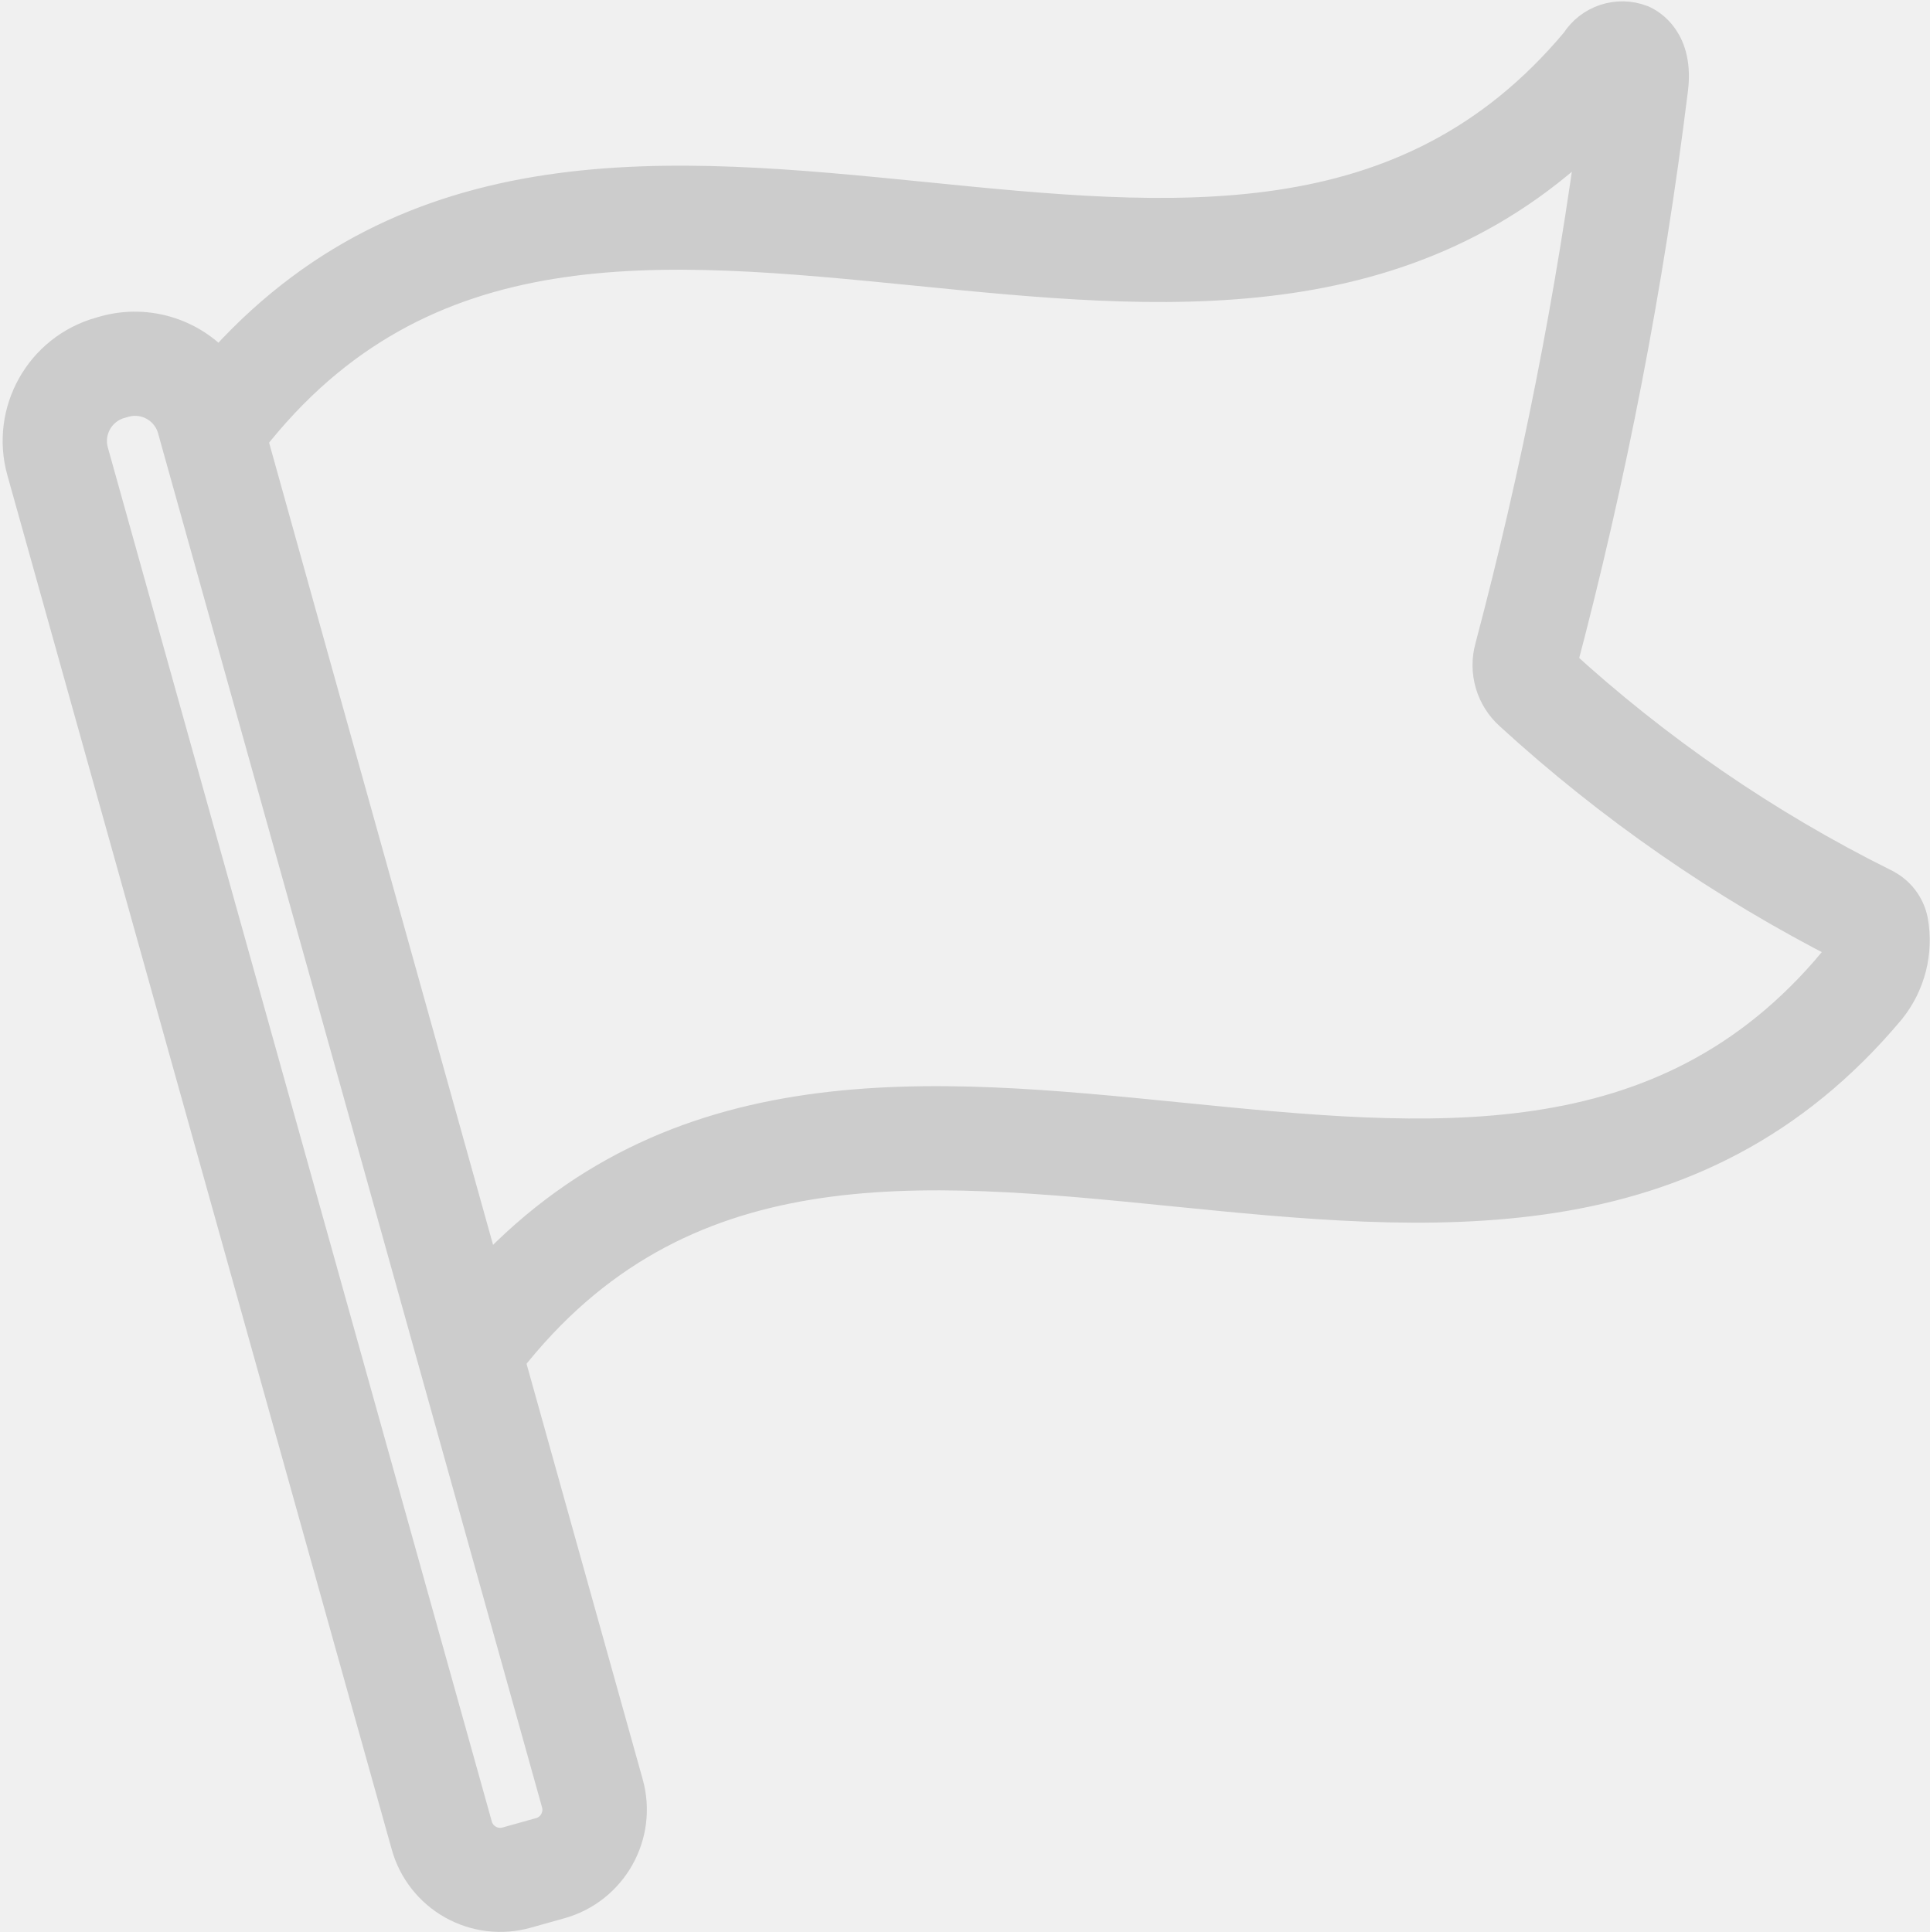
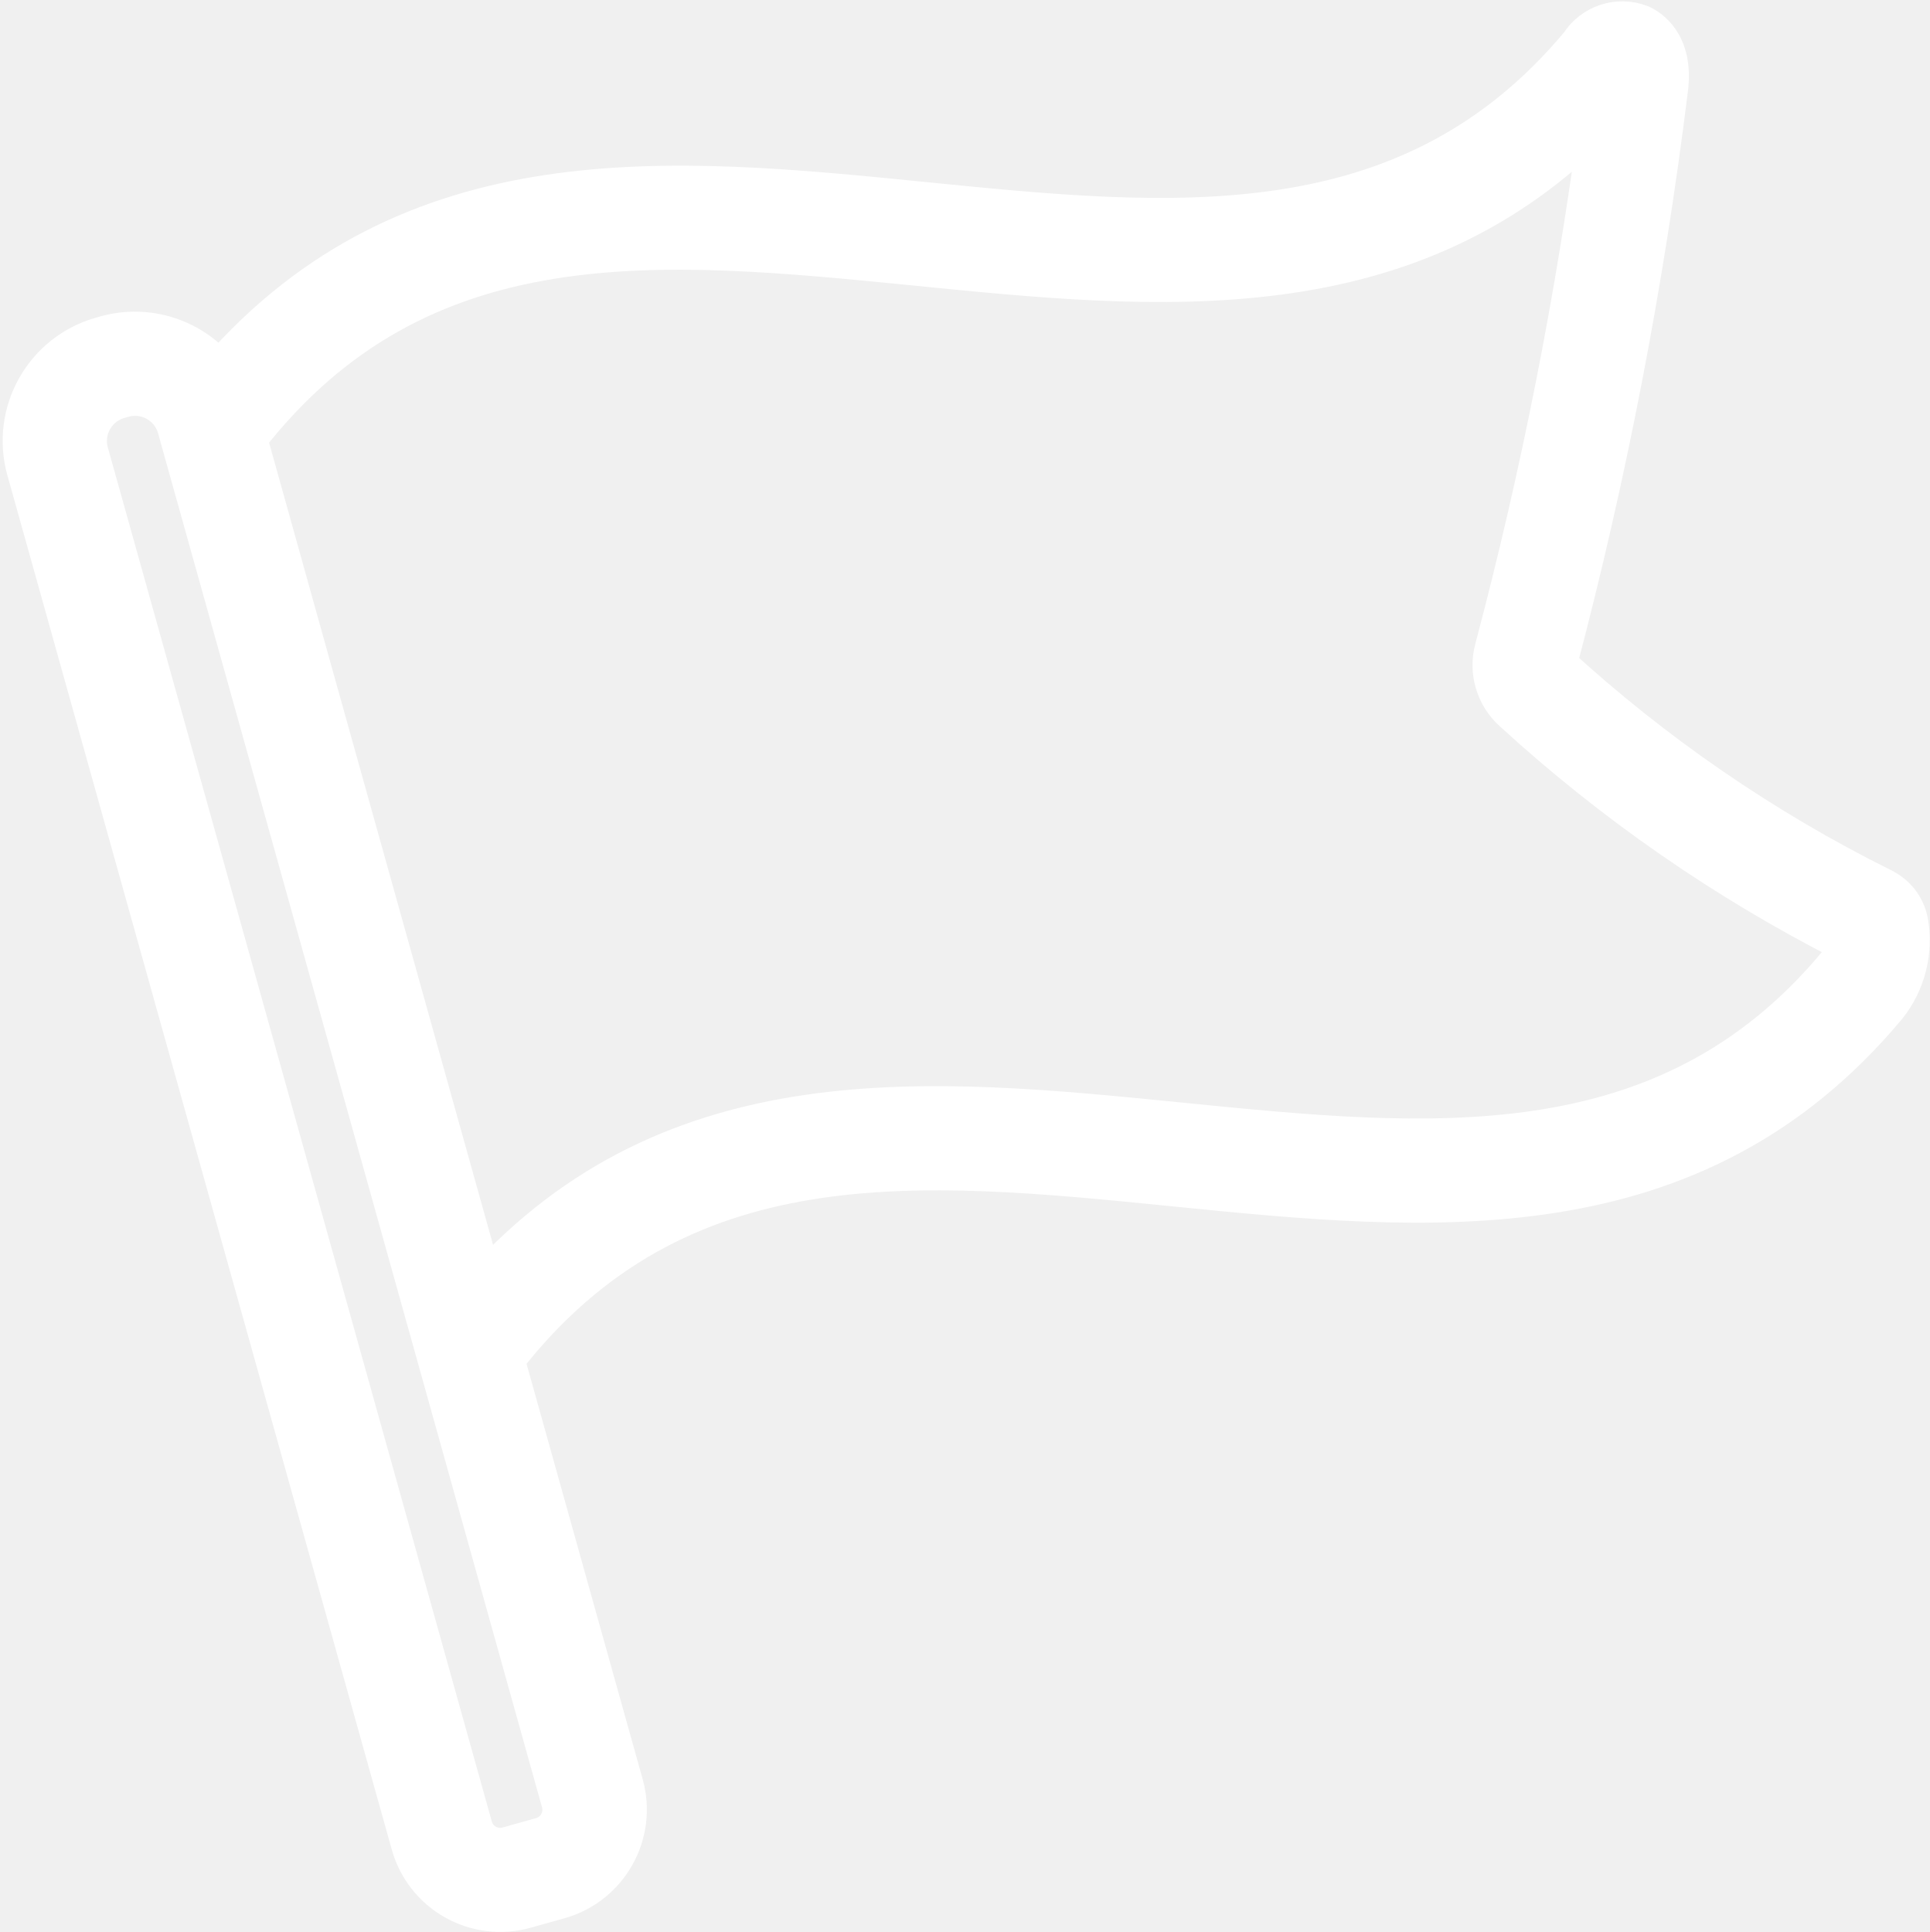
<svg xmlns="http://www.w3.org/2000/svg" width="23.359" height="23.388" viewBox="0 0 23.359 23.388">
  <g id="_037---Waypoint-Flag" data-name="037---Waypoint-Flag" transform="translate(0.283 0.267)">
-     <path id="Shape" d="M22.493,11.443a17.09,17.09,0,0,1-3.941-2.708A52.35,52.35,0,0,0,19.9,1.758c.068-.548-.237-.725-.332-.766a.6.6,0,0,0-.722.24C16.76,3.725,13.906,3.44,10.884,3.137,7.839,2.833,4.7,2.524,2.368,5.2A1.3,1.3,0,0,0,1,4.757l-.052.015a1.3,1.3,0,0,0-.9,1.6L4.7,23.007a1.113,1.113,0,0,0,1.375.774l.407-.114h0a1.116,1.116,0,0,0,.774-1.375l-1.44-5.152c2.1-2.7,5.018-2.41,8.109-2.1s6.277.627,8.62-2.175h0a1.272,1.272,0,0,0,.26-1.021.56.56,0,0,0-.311-.4ZM6.487,22.768a.351.351,0,0,1-.213.168l-.407.114a.355.355,0,0,1-.437-.246L.782,6.169a.54.54,0,0,1,.374-.664l.052-.015a.532.532,0,0,1,.145-.02.54.54,0,0,1,.519.393l.041.148h0l2.381,8.519L6.52,22.5A.353.353,0,0,1,6.487,22.768Zm15.47-10.391c-2.084,2.492-4.938,2.207-7.959,1.905s-6.115-.611-8.435,1.963L3.484,8.8,2.7,5.989c2.1-2.7,5.018-2.4,8.111-2.094,2.937.293,5.969.6,8.276-1.793a50.989,50.989,0,0,1-1.269,6.436.746.746,0,0,0,.222.756,18.176,18.176,0,0,0,4.027,2.791.569.569,0,0,1-.108.292Z" transform="translate(-0.001 -0.953)" fill="#ccc" stroke="#ccc" stroke-width="0.5" />
+     <path id="Shape" d="M22.493,11.443a17.09,17.09,0,0,1-3.941-2.708A52.35,52.35,0,0,0,19.9,1.758c.068-.548-.237-.725-.332-.766a.6.6,0,0,0-.722.24C16.76,3.725,13.906,3.44,10.884,3.137,7.839,2.833,4.7,2.524,2.368,5.2A1.3,1.3,0,0,0,1,4.757l-.052.015a1.3,1.3,0,0,0-.9,1.6L4.7,23.007a1.113,1.113,0,0,0,1.375.774l.407-.114h0a1.116,1.116,0,0,0,.774-1.375l-1.44-5.152c2.1-2.7,5.018-2.41,8.109-2.1s6.277.627,8.62-2.175h0a1.272,1.272,0,0,0,.26-1.021.56.56,0,0,0-.311-.4ZM6.487,22.768a.351.351,0,0,1-.213.168l-.407.114a.355.355,0,0,1-.437-.246L.782,6.169a.54.54,0,0,1,.374-.664l.052-.015a.532.532,0,0,1,.145-.02.54.54,0,0,1,.519.393l.041.148h0l2.381,8.519L6.52,22.5A.353.353,0,0,1,6.487,22.768Zm15.47-10.391c-2.084,2.492-4.938,2.207-7.959,1.905s-6.115-.611-8.435,1.963L3.484,8.8,2.7,5.989c2.1-2.7,5.018-2.4,8.111-2.094,2.937.293,5.969.6,8.276-1.793a50.989,50.989,0,0,1-1.269,6.436.746.746,0,0,0,.222.756,18.176,18.176,0,0,0,4.027,2.791.569.569,0,0,1-.108.292Z" transform="translate(-0.001 -0.953)" fill="#fff" stroke="#fff" stroke-width="0.5" />
  </g>
</svg>
